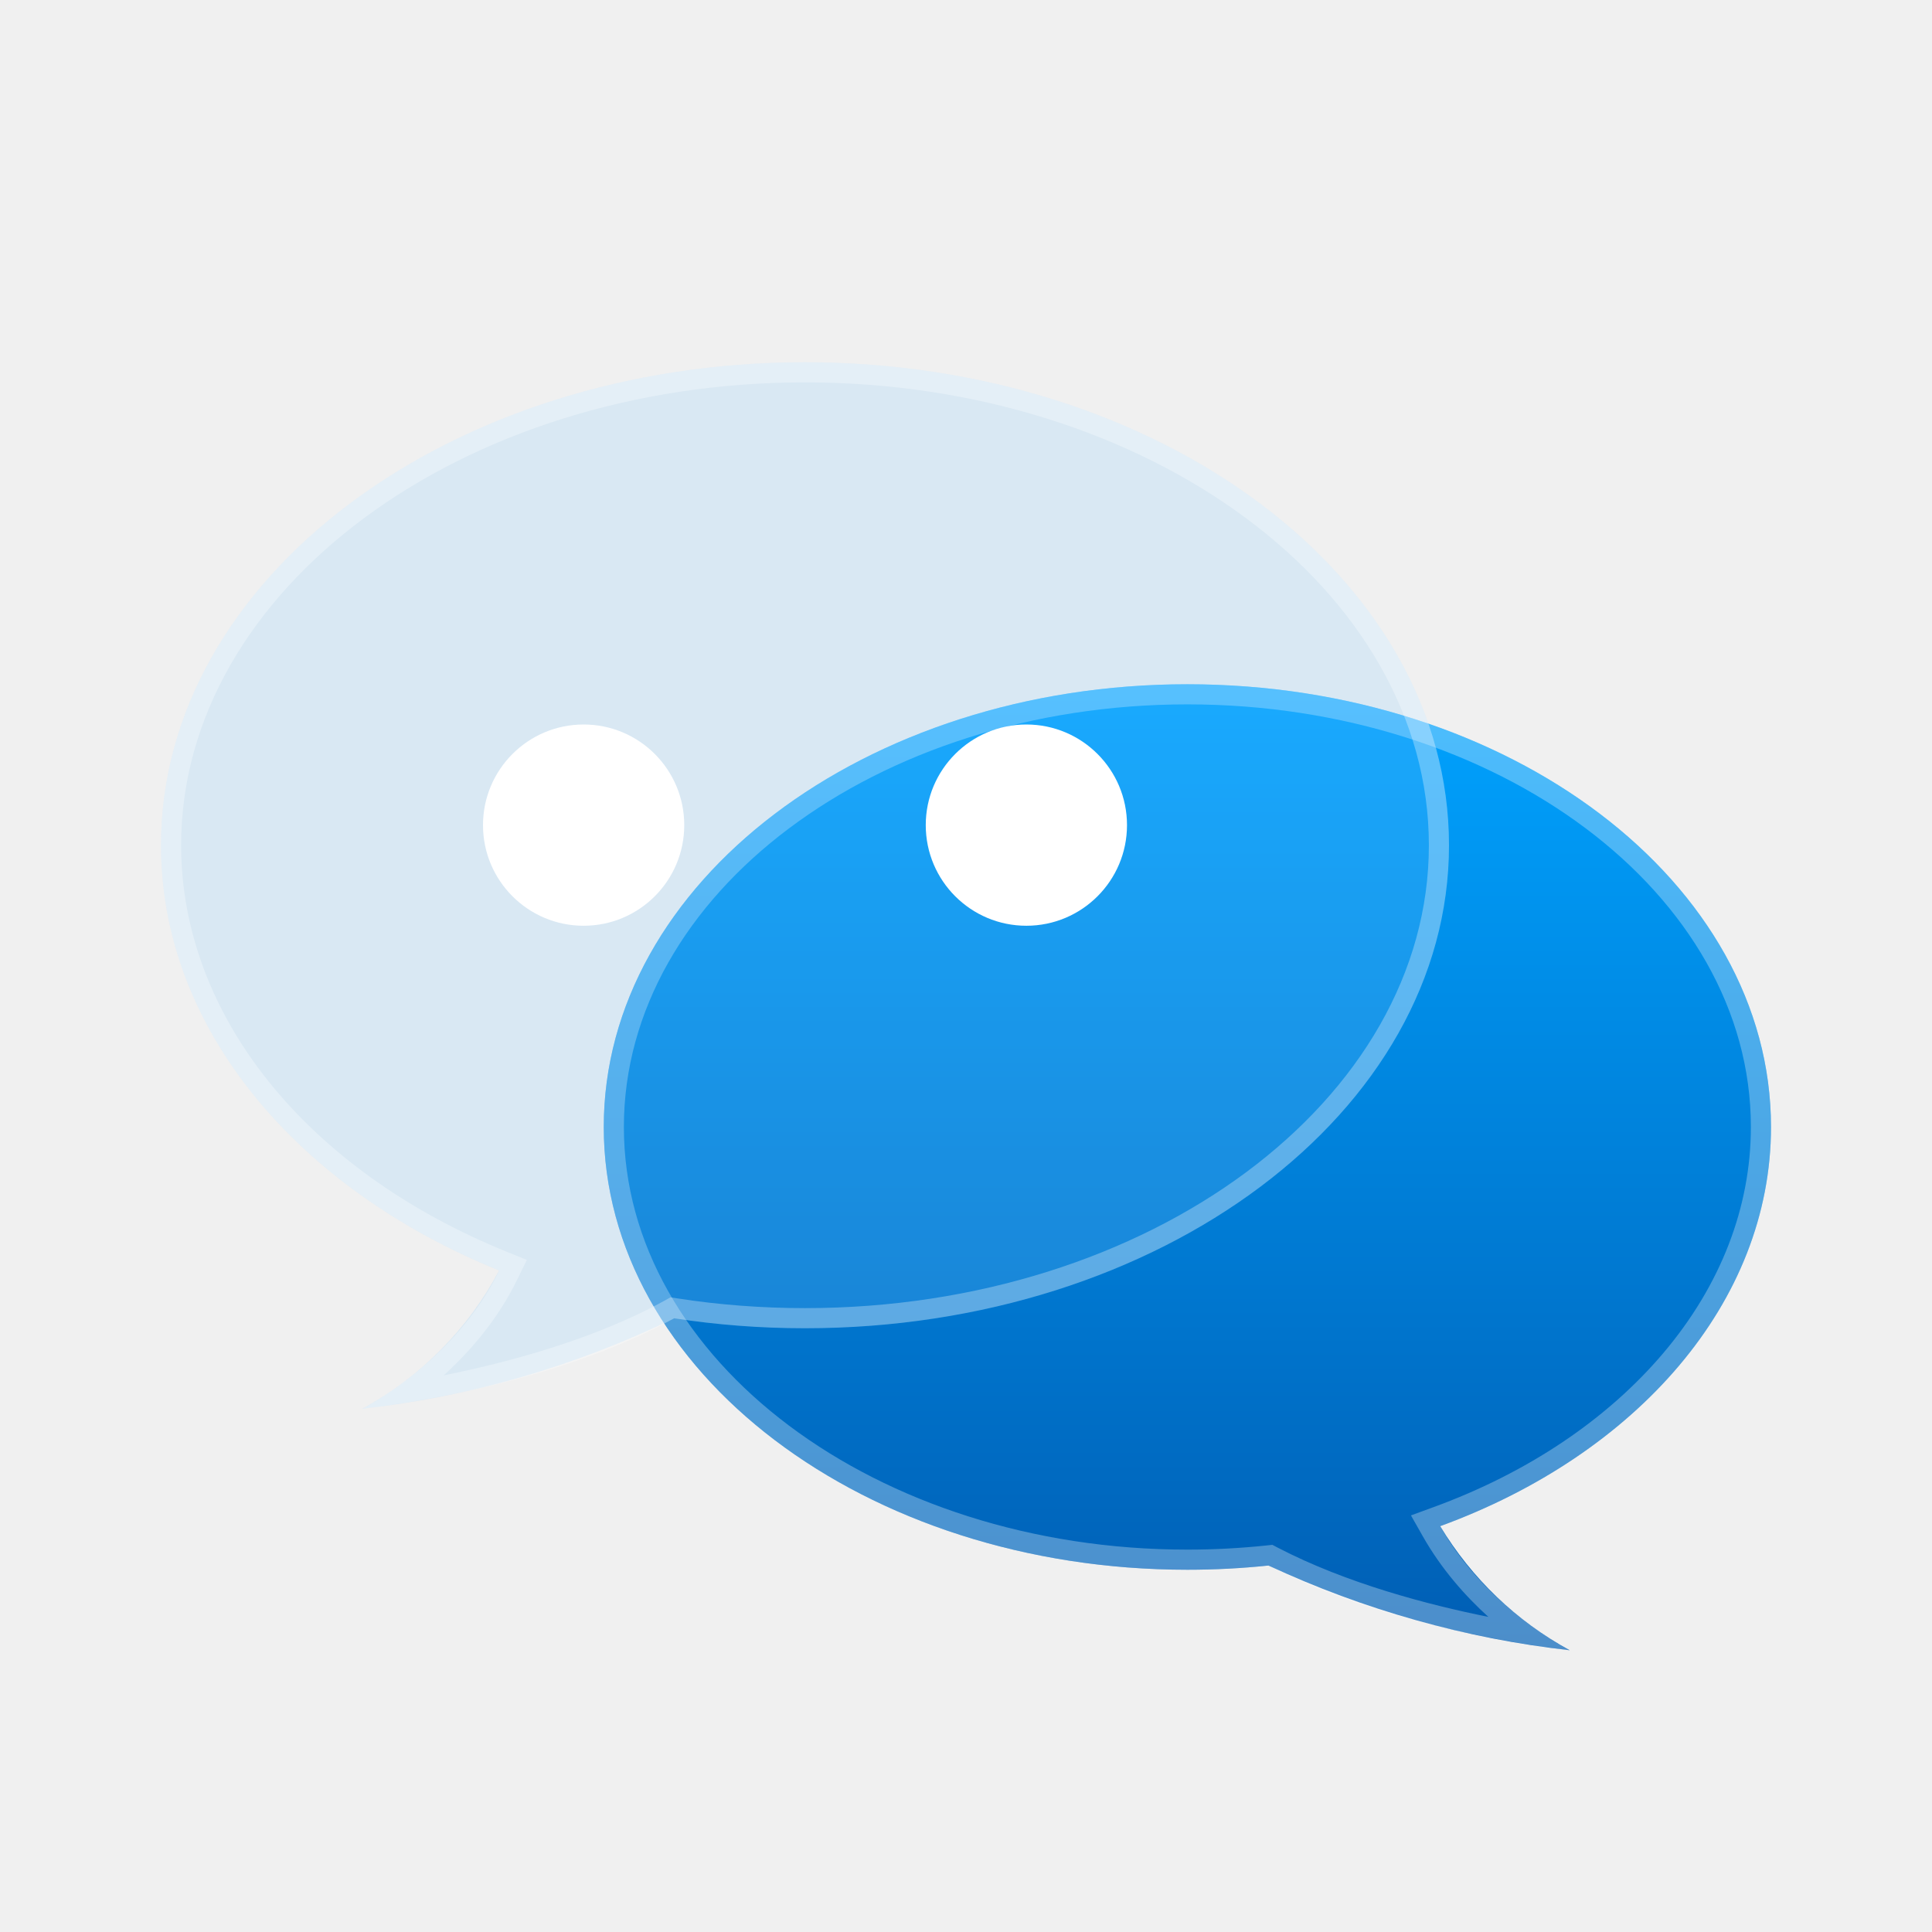
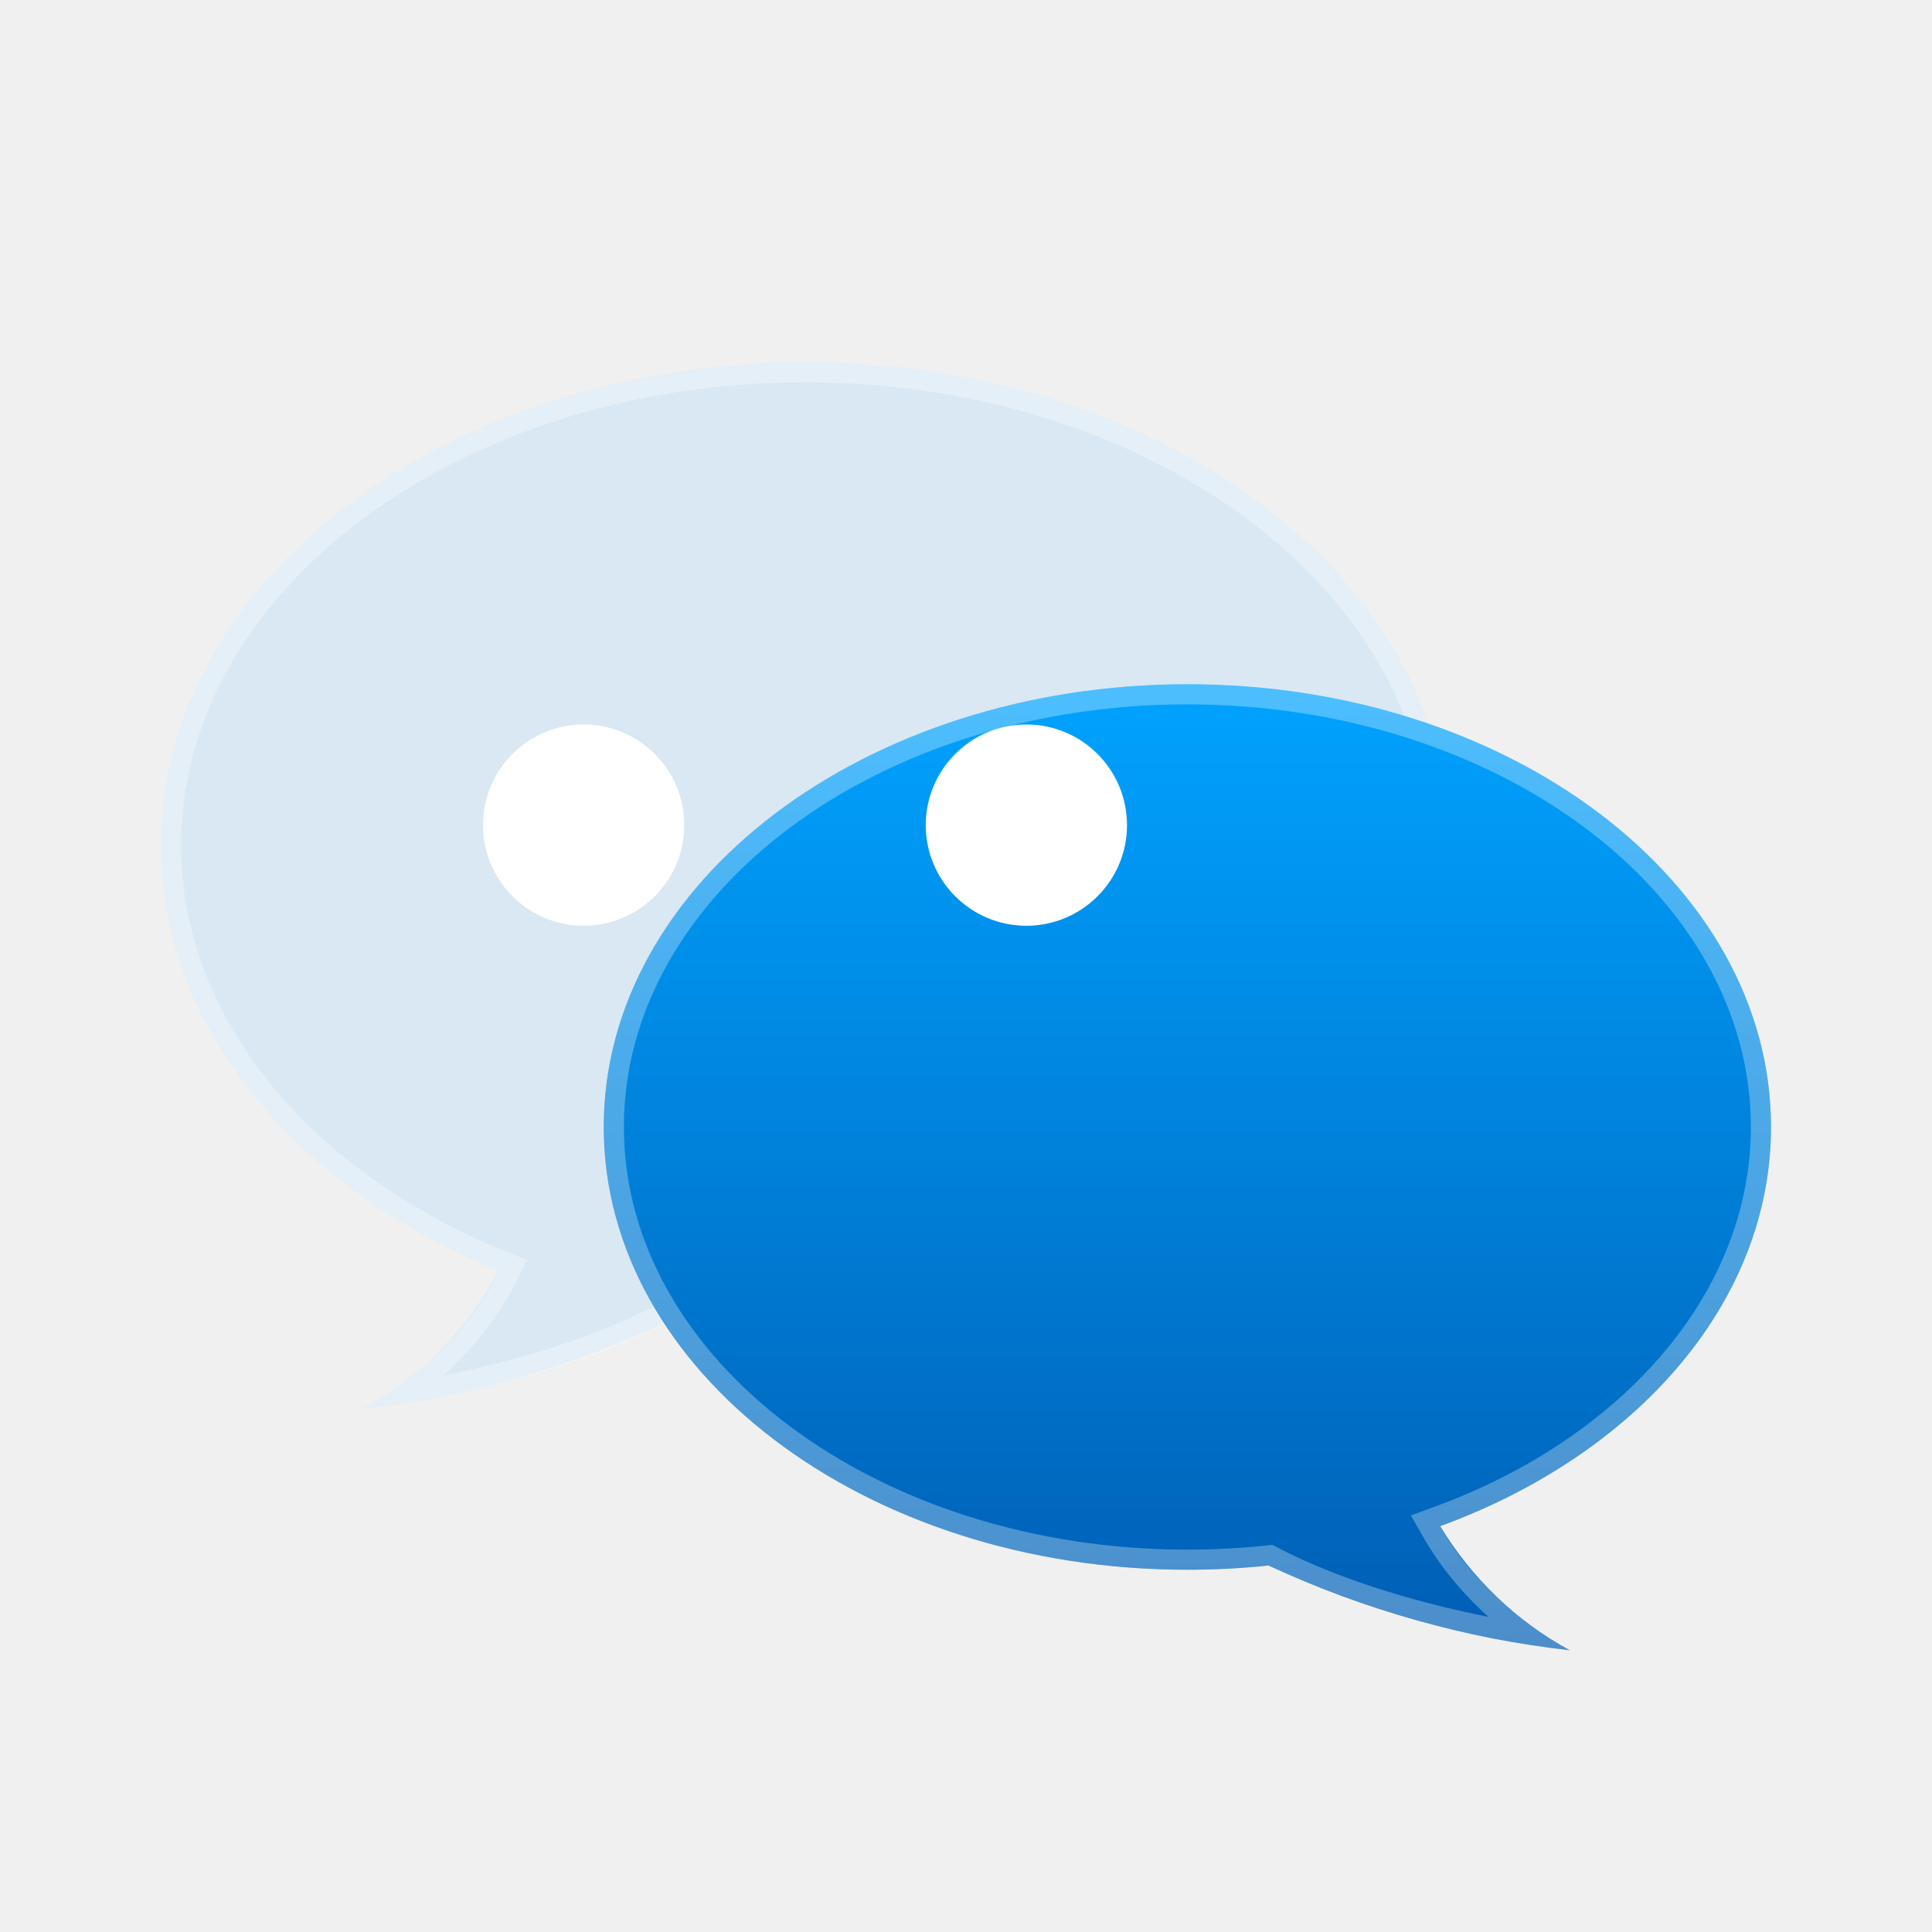
<svg xmlns="http://www.w3.org/2000/svg" width="256px" height="256px" viewBox="0 0 48 48" fill="#000000">
  <style>
-     .pulse {
-       transform-box: fill-box;
-       transform-origin: 50% 50%;
-       animation: pulseGlow 4.5s ease-in-out infinite;
-     }
- 
-     .shine {
-       animation: shineSweep 3s ease-in-out infinite;
+     /* Mengatur transform-origin untuk semua grup yang dianimasikan */
+     .icon-group, .bubble-main, .bubble-shadow, .dot {
      transform-box: fill-box;
      transform-origin: 50% 50%;
    }

-     @keyframes pulseGlow {
-       0%   { transform: scale(1); opacity: 1; }
-       50%  { transform: scale(1.05); opacity: 0.85; }
-       100% { transform: scale(1); opacity: 1; }
+     /* Animasi 1: Efek mengambang (hover) untuk seluruh ikon */
+     .icon-group {
+       animation: hoverFloat 4s ease-in-out infinite;
    }

-     @keyframes shineSweep {
-       0%   { filter: brightness(1); }
-       50%  { filter: brightness(1.4); }
-       100% { filter: brightness(1); }
+     @keyframes hoverFloat {
+       0%   { transform: translateY(0px); }
+       50%  { transform: translateY(-2px); }
+       100% { transform: translateY(0px); }
    }
+ 
+     /* Animasi 2: Denyut cahaya 'futuristik' untuk gelembung utama */
+     .bubble-main {
+       animation: pulseGlow 3.5s ease-in-out infinite;
+     }
+ 
+     @keyframes pulseGlow {
+       0%   { 
+         transform: scale(1); 
+         filter: drop-shadow(0 4px 6px rgba(0, 163, 255, 0.4)); 
+       }
+       50%  { 
+         transform: scale(1.03); 
+         filter: drop-shadow(0 6px 12px rgba(0, 163, 255, 0.7)); 
+       }
+       100% { 
+         transform: scale(1); 
+         filter: drop-shadow(0 4px 6px rgba(0, 163, 255, 0.4)); 
+       }
+     }
+ 
+     /* Animasi 3: Denyut 'gema' untuk bayangan */
+     .bubble-shadow {
+       animation: shadowPulse 3.5s ease-in-out infinite;
+       animation-delay: 0.2s; /* Sedikit delay agar tidak sinkron sempurna */
+     }
+ 
+     @keyframes shadowPulse {
+       0%   { opacity: 0.2; transform: scale(1); }
+       50%  { opacity: 0.4; transform: scale(1.02); }
+       100% { opacity: 0.2; transform: scale(1); }
+     }
+ 
+     /* Animasi 4: Efek 'processing' untuk titik-titik */
+     .dot {
+       animation: dotPulse 1.5s ease-in-out infinite;
+     }
+     
+     .dot:nth-child(2) {
+       animation-delay: 0.5s; /* Delay untuk titik kedua */
+     }
+ 
+     @keyframes dotPulse {
+       0%, 100% { 
+         opacity: 0.4; 
+         transform: translateY(0);
+       }
+       50% { 
+         opacity: 1; 
+         transform: translateY(-1px); /* Sedikit naik saat terang */
+       }
+     }
+ 
  </style>
  <defs>
    <linearGradient id="linear-gradient" x1="0.5" x2="0.5" y2="1" gradientUnits="objectBoundingBox">
      <stop offset="0" stop-color="#00a3ff" />
      <stop offset="1" stop-color="#005db3" />
    </linearGradient>
    <clipPath id="clip-Chat">
      <rect width="48" height="48" />
    </clipPath>
  </defs>
  <g clip-path="url(#clip-Chat)">
    <rect width="48" height="48" fill="rgba(255,255,255,0)" />
-     <g transform="translate(4 9)">
-       <g transform="translate(40 8)" class="pulse" fill="url(#linear-gradient)">
+     <g class="icon-group" transform="translate(4 9)">
+       <g class="bubble-shadow" transform="translate(0 0)" fill="rgba(125,204,255,0.2)">
+         <path d="M8.4,22.565C3.4,20.536,0,16.566,0,12,0,5.373,7.163,0,16,0S32,5.373,32,12,24.836,24,16,24a21.252,21.252,0,0,1-3.25-.248A23.676,23.676,0,0,1,5,26,8.375,8.375,0,0,0,8.4,22.565Z" />
+         <path d="M 7.023 25.171 C 8.581 24.858 10.741 24.289 12.509 23.315 L 12.658 23.232 L 12.827 23.258 C 13.864 23.419 14.931 23.5 16 23.5 C 24.547 23.5 31.5 18.341 31.5 12 C 31.5 5.659 24.547 0.5 16 0.5 C 7.453 0.5 0.5 5.659 0.5 12 C 0.5 16.208 3.601 20.078 8.593 22.101 L 9.089 22.302 L 8.854 22.783 C 8.366 23.788 7.673 24.582 7.023 25.171 M 5 26 C 5 26 7.29 24.855 8.405 22.565 C 3.4 20.536 0 16.566 0 12 C 0 5.373 7.163 0 16 0 C 24.836 0 32 5.373 32 12 C 32 18.627 24.836 24 16 24 C 14.886 24 13.8 23.915 12.75 23.753 C 9.487 25.551 5 26 5 26 Z" fill="rgba(255,255,255,0.3)" />
+       </g>
+       <g class="bubble-main" transform="translate(40 8)" fill="url(#linear-gradient)">
        <path d="M-8.219,20.917C-3.356,19.141,0,15.368,0,11,0,4.925-6.492,0-14.5,0S-29,4.925-29,11s6.492,11,14.5,11a19.225,19.225,0,0,0,2.014-.105A24.116,24.116,0,0,0-5,24,8.509,8.509,0,0,1-8.219,20.917Z" />
        <path d="M -7.022 23.171 C -7.588 22.659 -8.186 21.99 -8.654 21.163 L -8.945 20.65 L -8.391 20.447 C -6.047 19.592 -4.068 18.264 -2.668 16.608 C -1.25 14.931 -0.5 12.991 -0.5 11 C -0.5 5.21 -6.78 0.5 -14.5 0.5 C -22.219 0.5 -28.5 5.21 -28.5 11 C -28.5 16.789 -22.219 21.5 -14.5 21.5 C -13.844 21.5 -13.184 21.465 -12.538 21.397 L -12.388 21.381 L -12.255 21.451 C -10.54 22.342 -8.507 22.873 -7.022 23.171 M -5 24 C -5 24 -9.25 23.576 -12.486 21.894 C -13.144 21.964 -13.817 22 -14.5 22 C -22.508 22 -29 17.075 -29 11 C -29 4.925 -22.508 0 -14.5 0 C -6.492 0 0 4.925 0 11 C 0 15.368 -3.356 19.141 -8.219 20.917 C -7.055 22.972 -5 24 -5 24 Z" fill="rgba(255,255,255,0.3)" />
      </g>
-       <g transform="translate(0 0)" class="shine" fill="rgba(125,204,255,0.2)">
-         <path d="M8.4,22.565C3.4,20.536,0,16.566,0,12,0,5.373,7.163,0,16,0S32,5.373,32,12,24.836,24,16,24a21.252,21.252,0,0,1-3.25-.248A23.676,23.676,0,0,1,5,26,8.375,8.375,0,0,0,8.4,22.565Z" />
-         <path d="M 7.023 25.171 C 8.581 24.858 10.741 24.289 12.509 23.315 L 12.658 23.232 L 12.827 23.258 C 13.864 23.419 14.931 23.5 16 23.5 C 24.547 23.5 31.5 18.341 31.5 12 C 31.5 5.659 24.547 0.5 16 0.5 C 7.453 0.5 0.5 5.659 0.5 12 C 0.5 16.208 3.601 20.078 8.593 22.101 L 9.089 22.302 L 8.854 22.783 C 8.366 23.788 7.673 24.582 7.023 25.171 M 5 26 C 5 26 7.29 24.855 8.405 22.565 C 3.4 20.536 0 16.566 0 12 C 0 5.373 7.163 0 16 0 C 24.836 0 32 5.373 32 12 C 32 18.627 24.836 24 16 24 C 14.886 24 13.8 23.915 12.75 23.753 C 9.487 25.551 5 26 5 26 Z" fill="rgba(255,255,255,0.3)" />
+       <g class="dots-group" transform="translate(8 9)" fill="#ffffff">
+         <circle class="dot" cx="2.5" cy="2.5" r="2.5" />
+         <circle class="dot" cx="13.5" cy="2.5" r="2.5" />
      </g>
-       <path d="M11,2.5A2.5,2.5,0,1,1,13.5,5,2.5,2.5,0,0,1,11,2.5ZM0,2.5A2.5,2.5,0,1,1,2.5,5,2.5,2.5,0,0,1,0,2.5Z" transform="translate(8 9)" fill="#ffffff" />
    </g>
  </g>
</svg>
